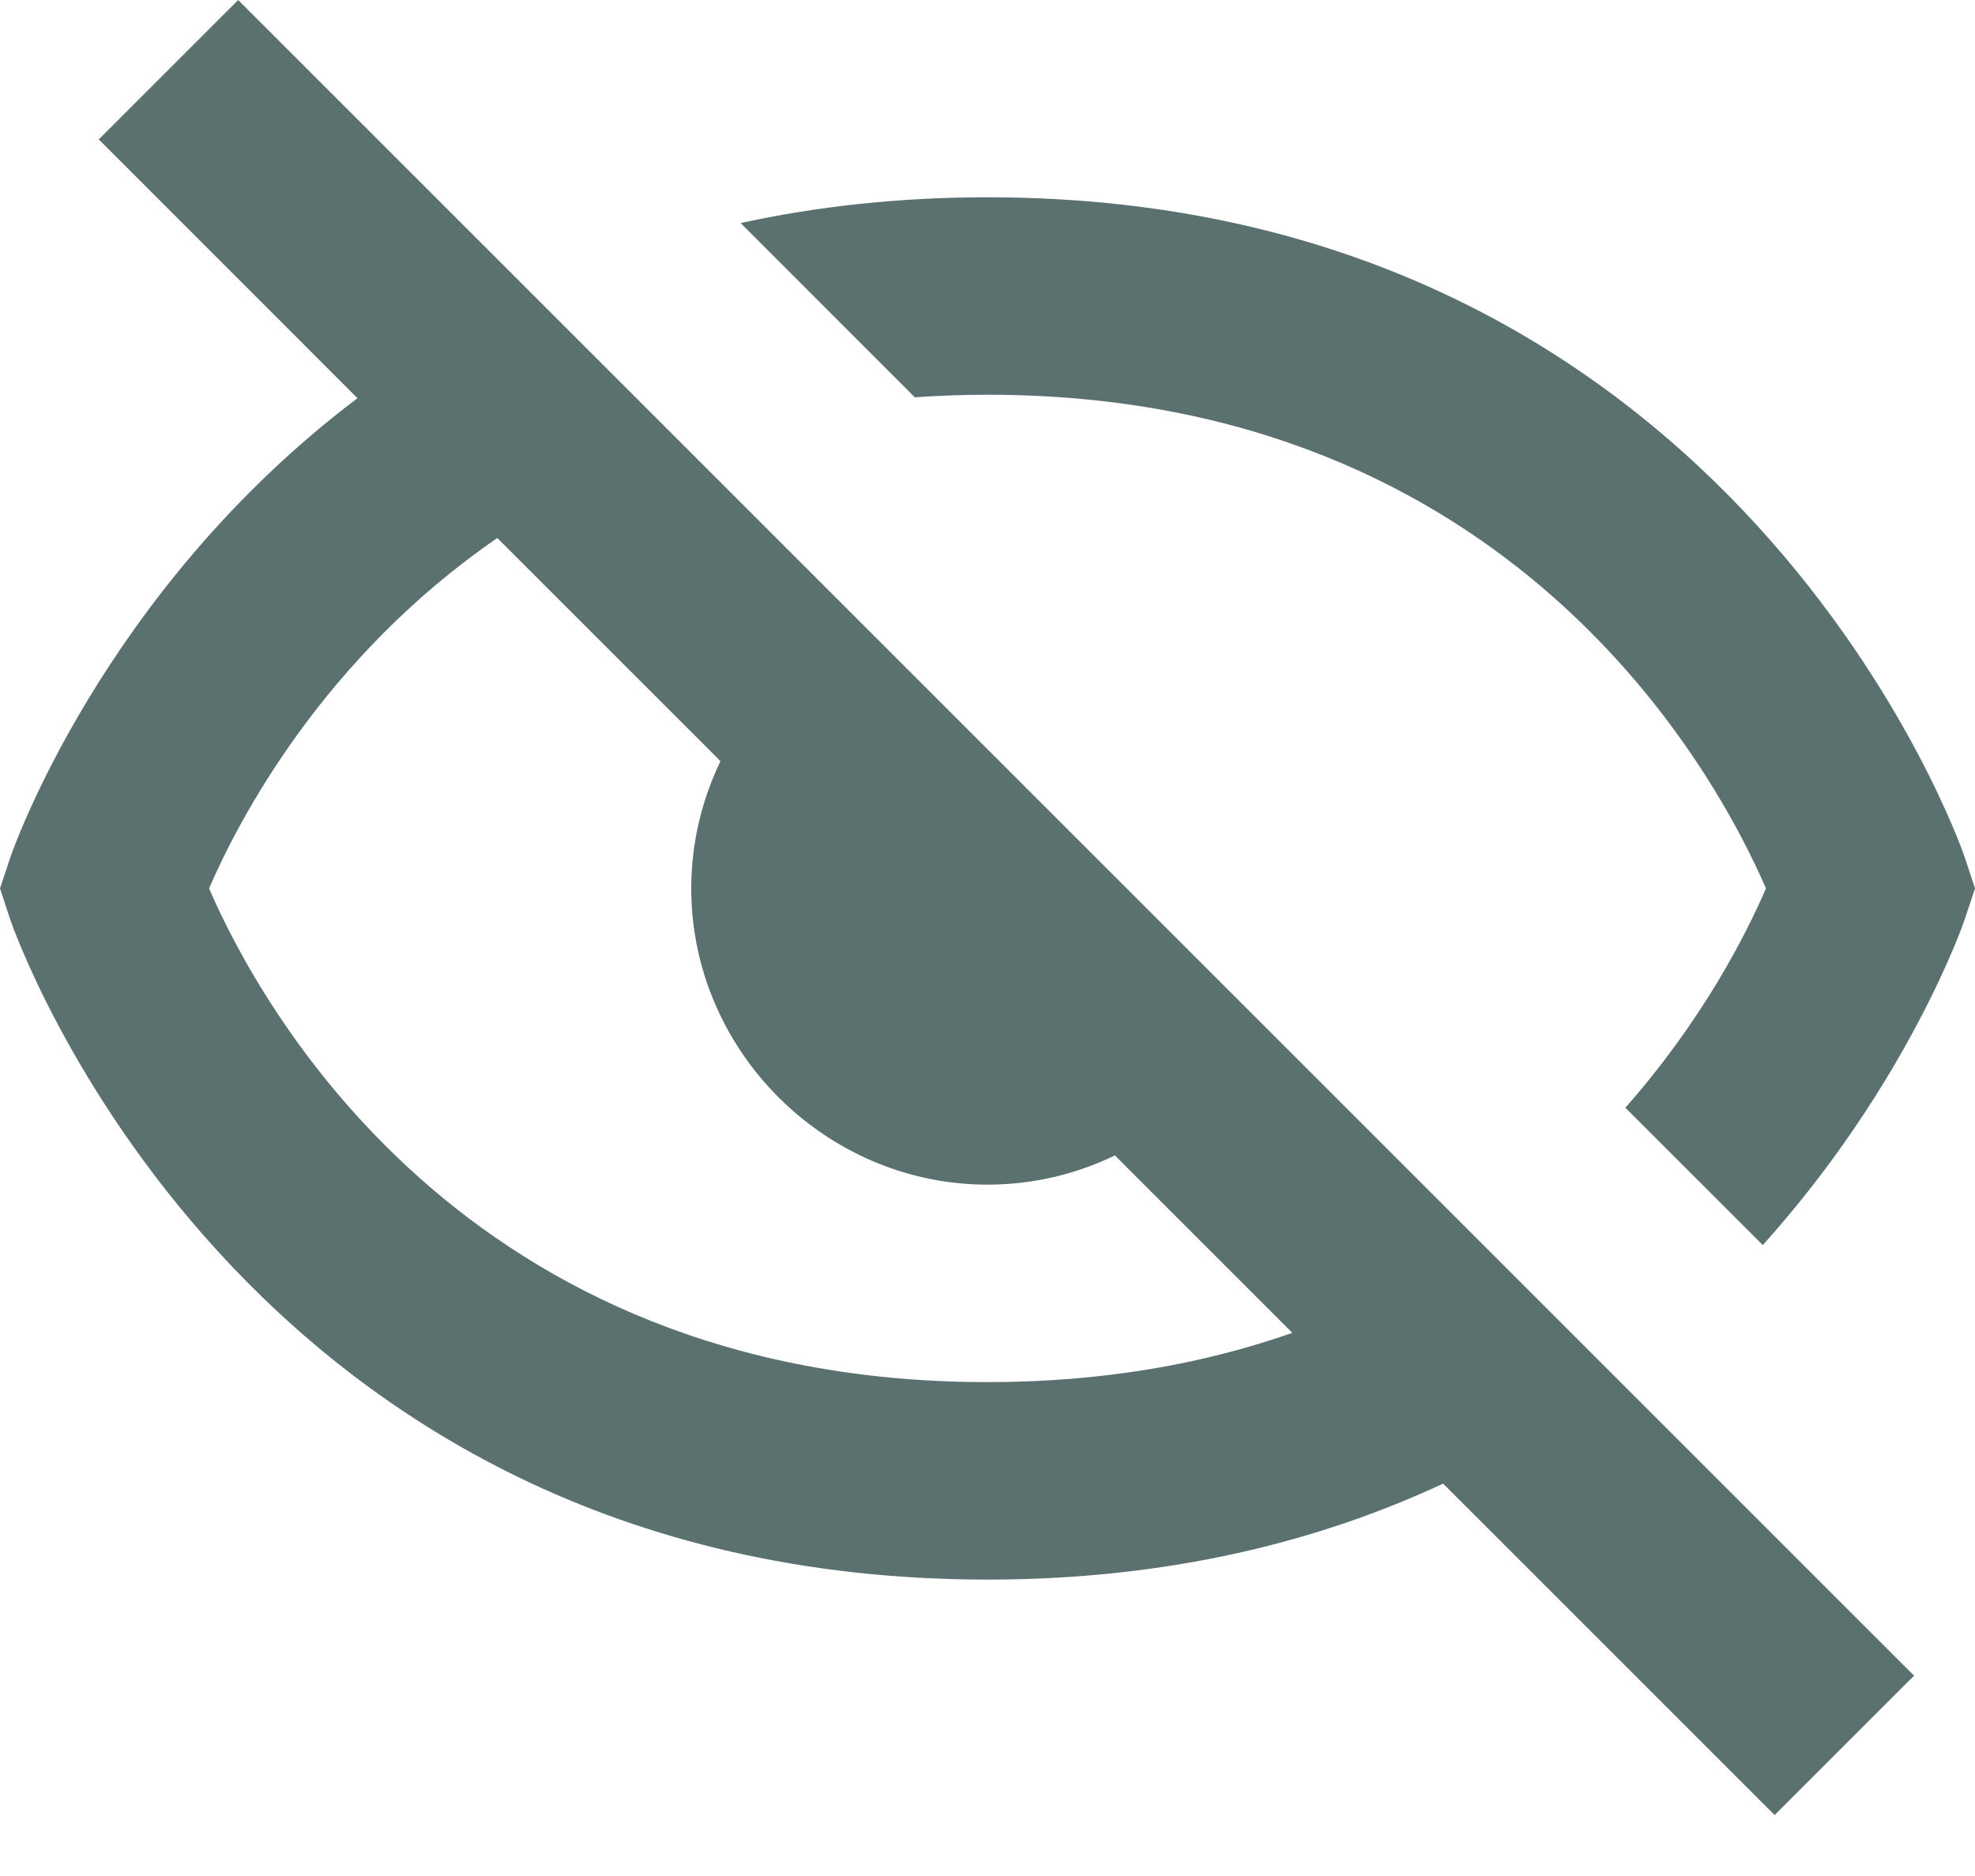
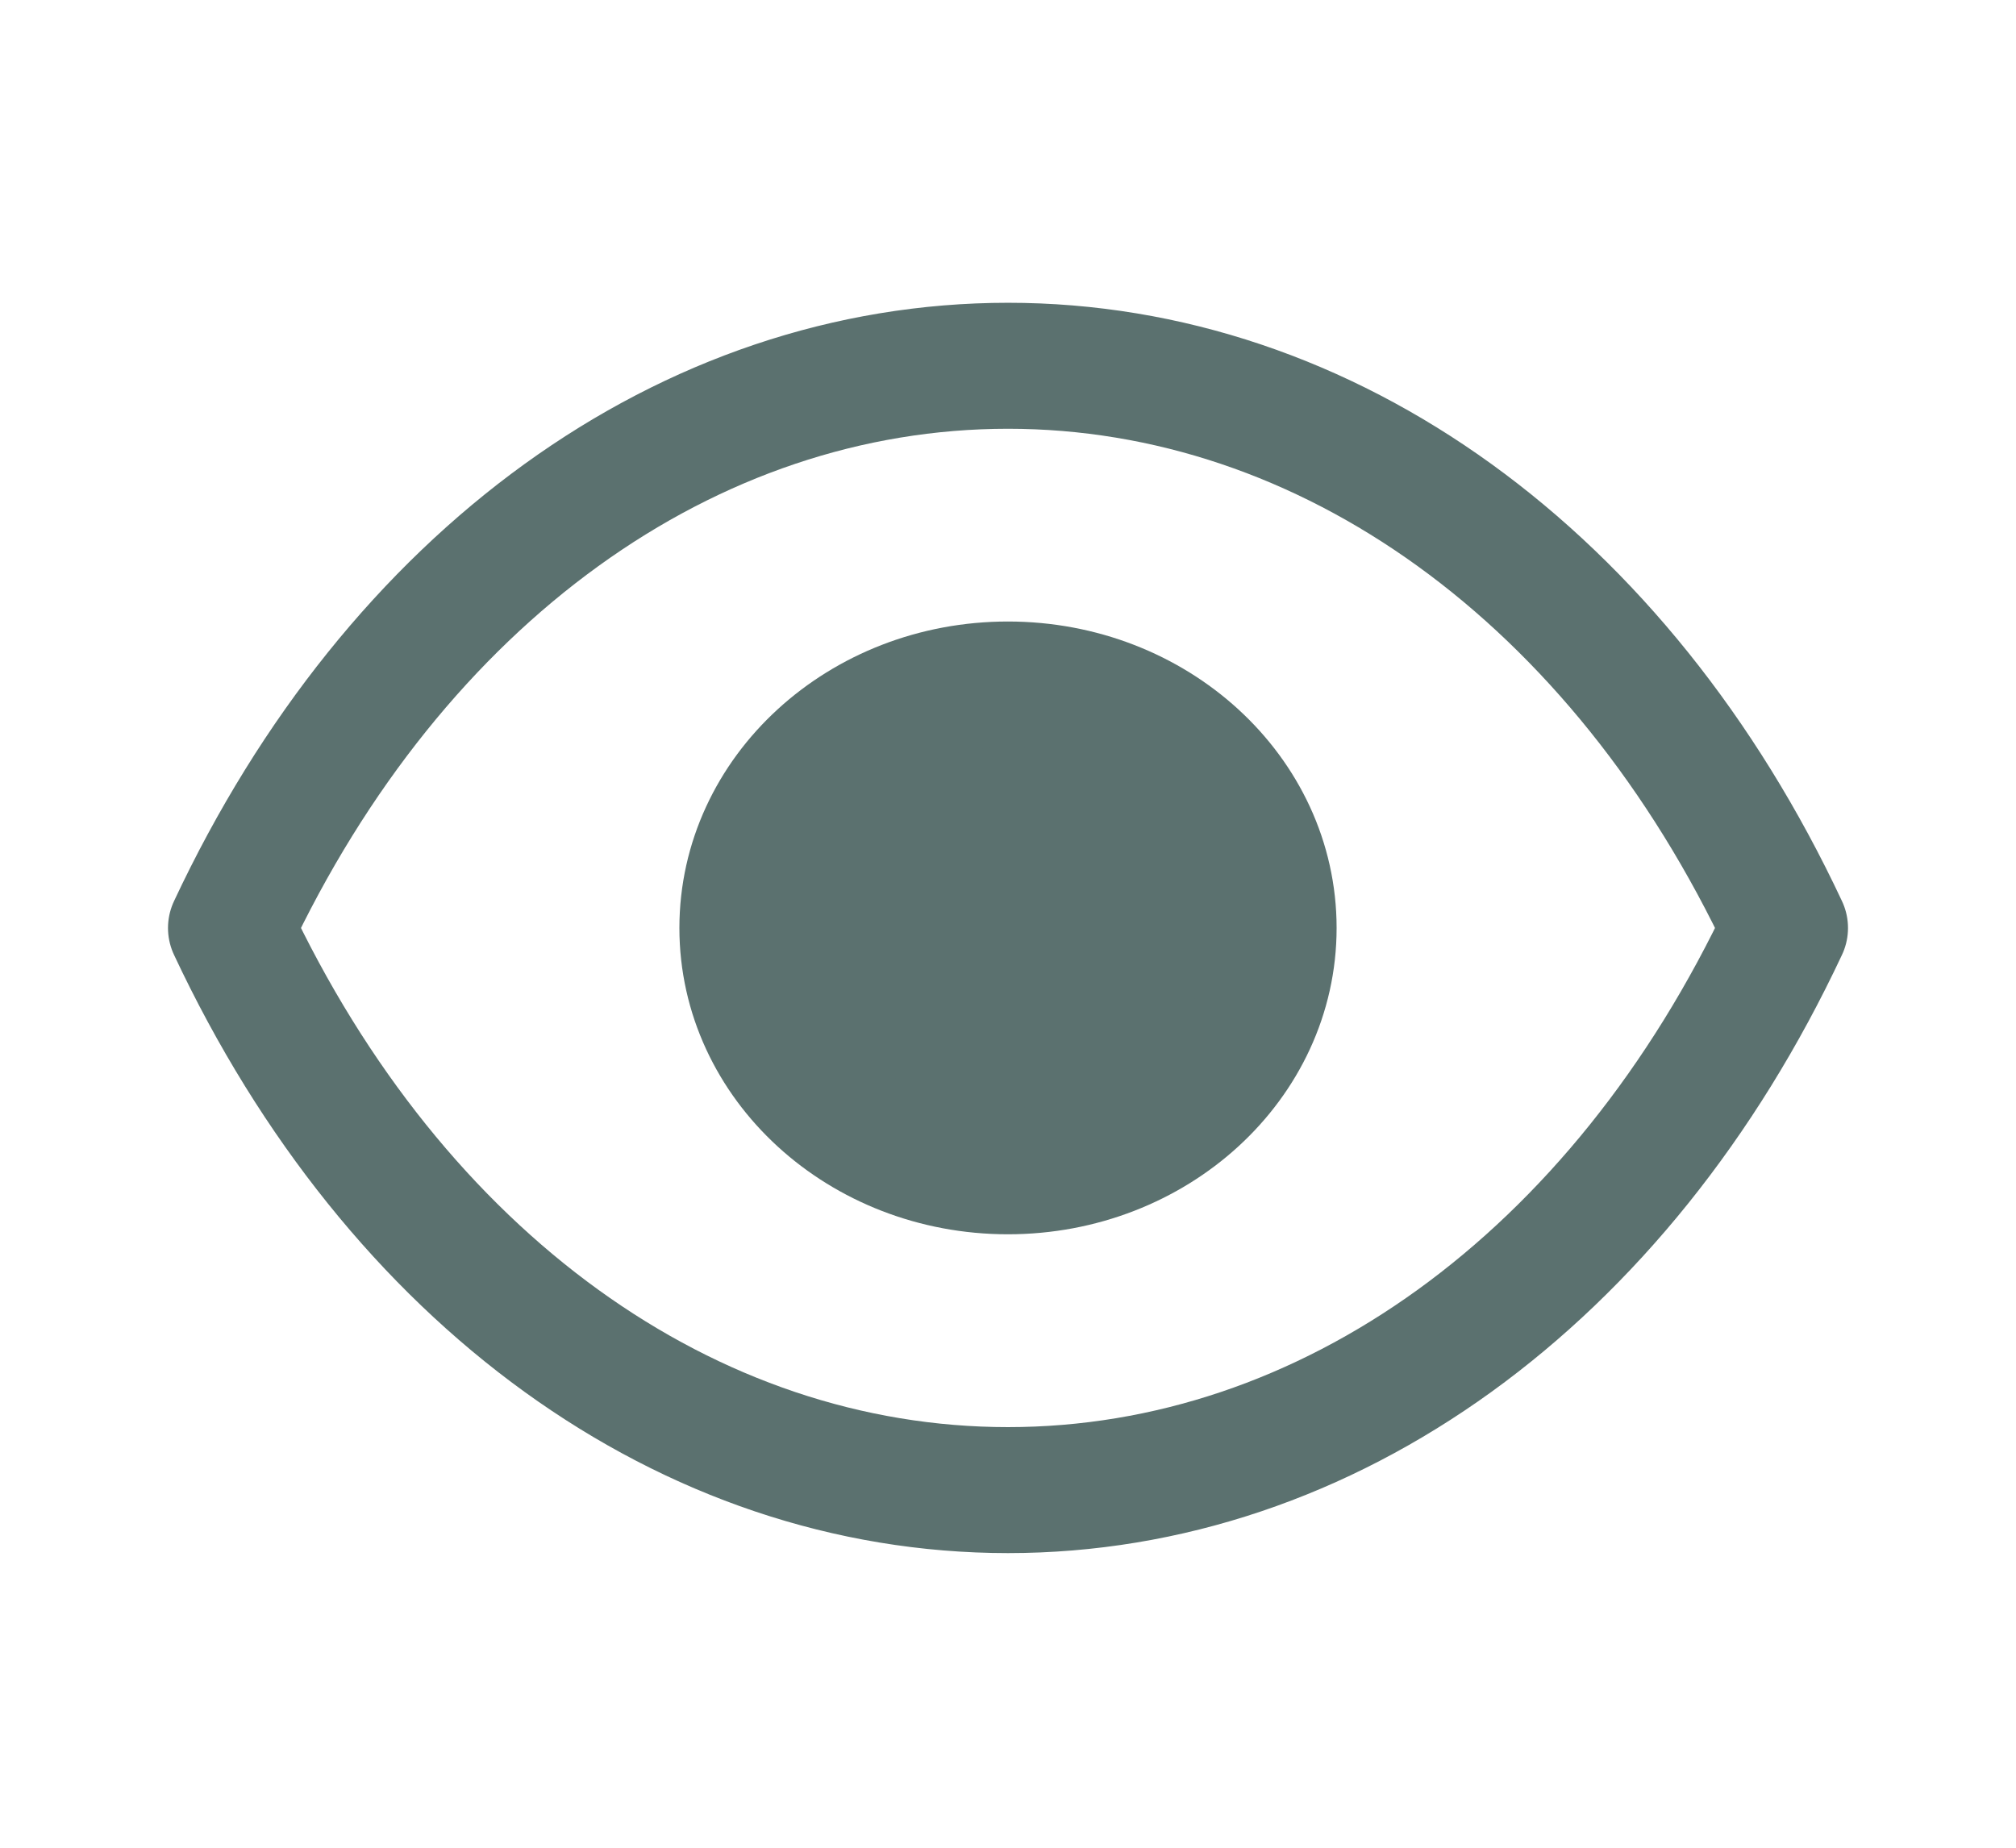
- <svg xmlns="http://www.w3.org/2000/svg" width="20" height="19" viewBox="0 0 20 19" fill="none">
-   <path fill-rule="evenodd" clip-rule="evenodd" d="M2.412 0L19.381 16.969L19.383 16.967L19.385 16.969L17.971 18.383L14.614 15.026C13.357 15.612 11.833 15.998 10 15.998C2.408 15.998 0.126 9.381 0.104 9.314L0 8.998L0.105 8.682C0.119 8.64 1.034 5.984 3.62 4.033L1 1.412L2.412 0ZM13.087 13.499L11.29 11.702C10.898 11.892 10.46 11.998 10 11.998C8.358 11.998 7 10.64 7 8.998C7 8.538 7.107 8.101 7.296 7.709L5.036 5.449C3.269 6.664 2.415 8.308 2.117 8.998C2.616 10.152 4.678 13.998 10 13.998C11.184 13.998 12.207 13.808 13.087 13.499Z" fill="#5B716F" />
-   <path d="M7.5 2.259C8.261 2.093 9.093 1.998 10 1.998C17.592 1.998 19.874 8.615 19.896 8.682L20 8.998L19.895 9.314C19.884 9.347 19.325 10.971 17.851 12.61L16.459 11.219C17.246 10.328 17.686 9.455 17.883 8.998C17.384 7.844 15.322 3.998 10 3.998C9.748 3.998 9.502 4.007 9.264 4.024L7.5 2.259Z" fill="#5B716F" />
+ <svg xmlns="http://www.w3.org/2000/svg" width="24" height="22" viewBox="0 0 24 22" fill="none">
+   <g id="Iconly/Light/Show">
+     <g id="Show">
+       <path id="Stroke 1" fill-rule="evenodd" clip-rule="evenodd" d="M15.162 11.049C15.162 12.649 13.745 13.946 11.999 13.946C10.254 13.946 8.838 12.649 8.838 11.049C8.838 9.447 10.254 8.15 11.999 8.15C13.745 8.15 15.162 9.447 15.162 11.049Z" fill="#5B716F" stroke="#5B716F" stroke-width="1.5" stroke-linecap="round" stroke-linejoin="round" />
+       <path id="Stroke 3" fill-rule="evenodd" clip-rule="evenodd" d="M11.998 17.742C15.806 17.742 19.289 15.232 21.25 11.049C19.289 6.865 15.806 4.355 11.998 4.355H12.002C8.194 4.355 4.711 6.865 2.75 11.049C4.711 15.232 8.194 17.742 12.002 17.742H11.998Z" stroke="#5B716F" stroke-width="1.5" stroke-linecap="round" stroke-linejoin="round" />
+     </g>
+   </g>
</svg>
